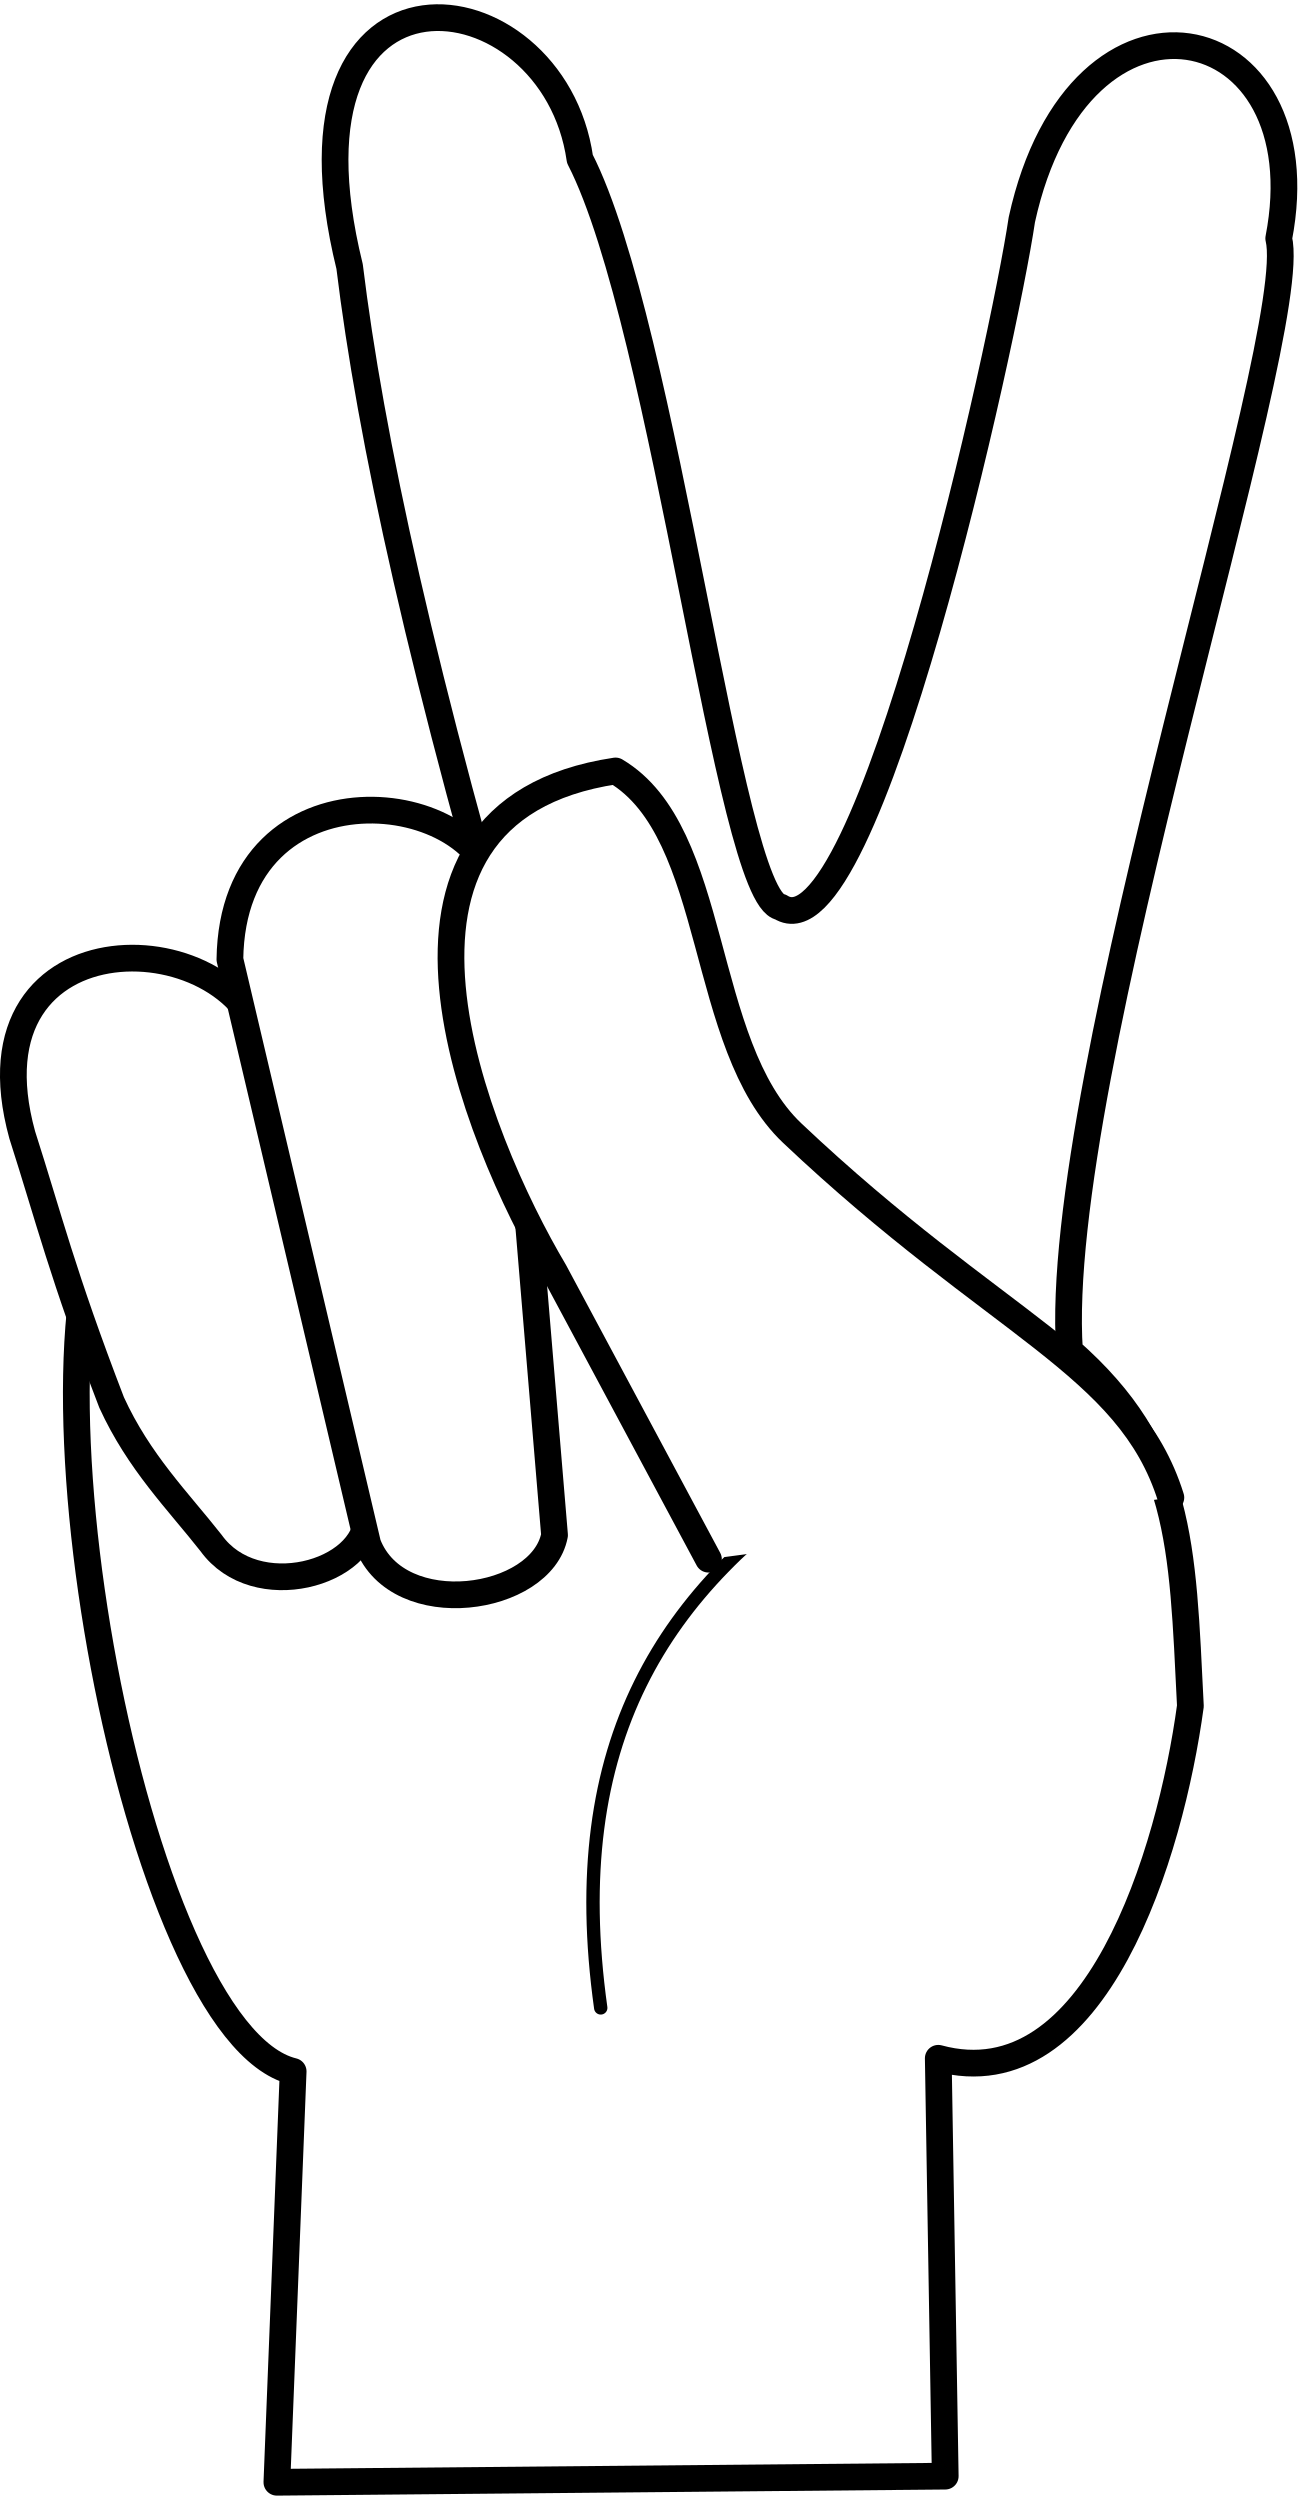
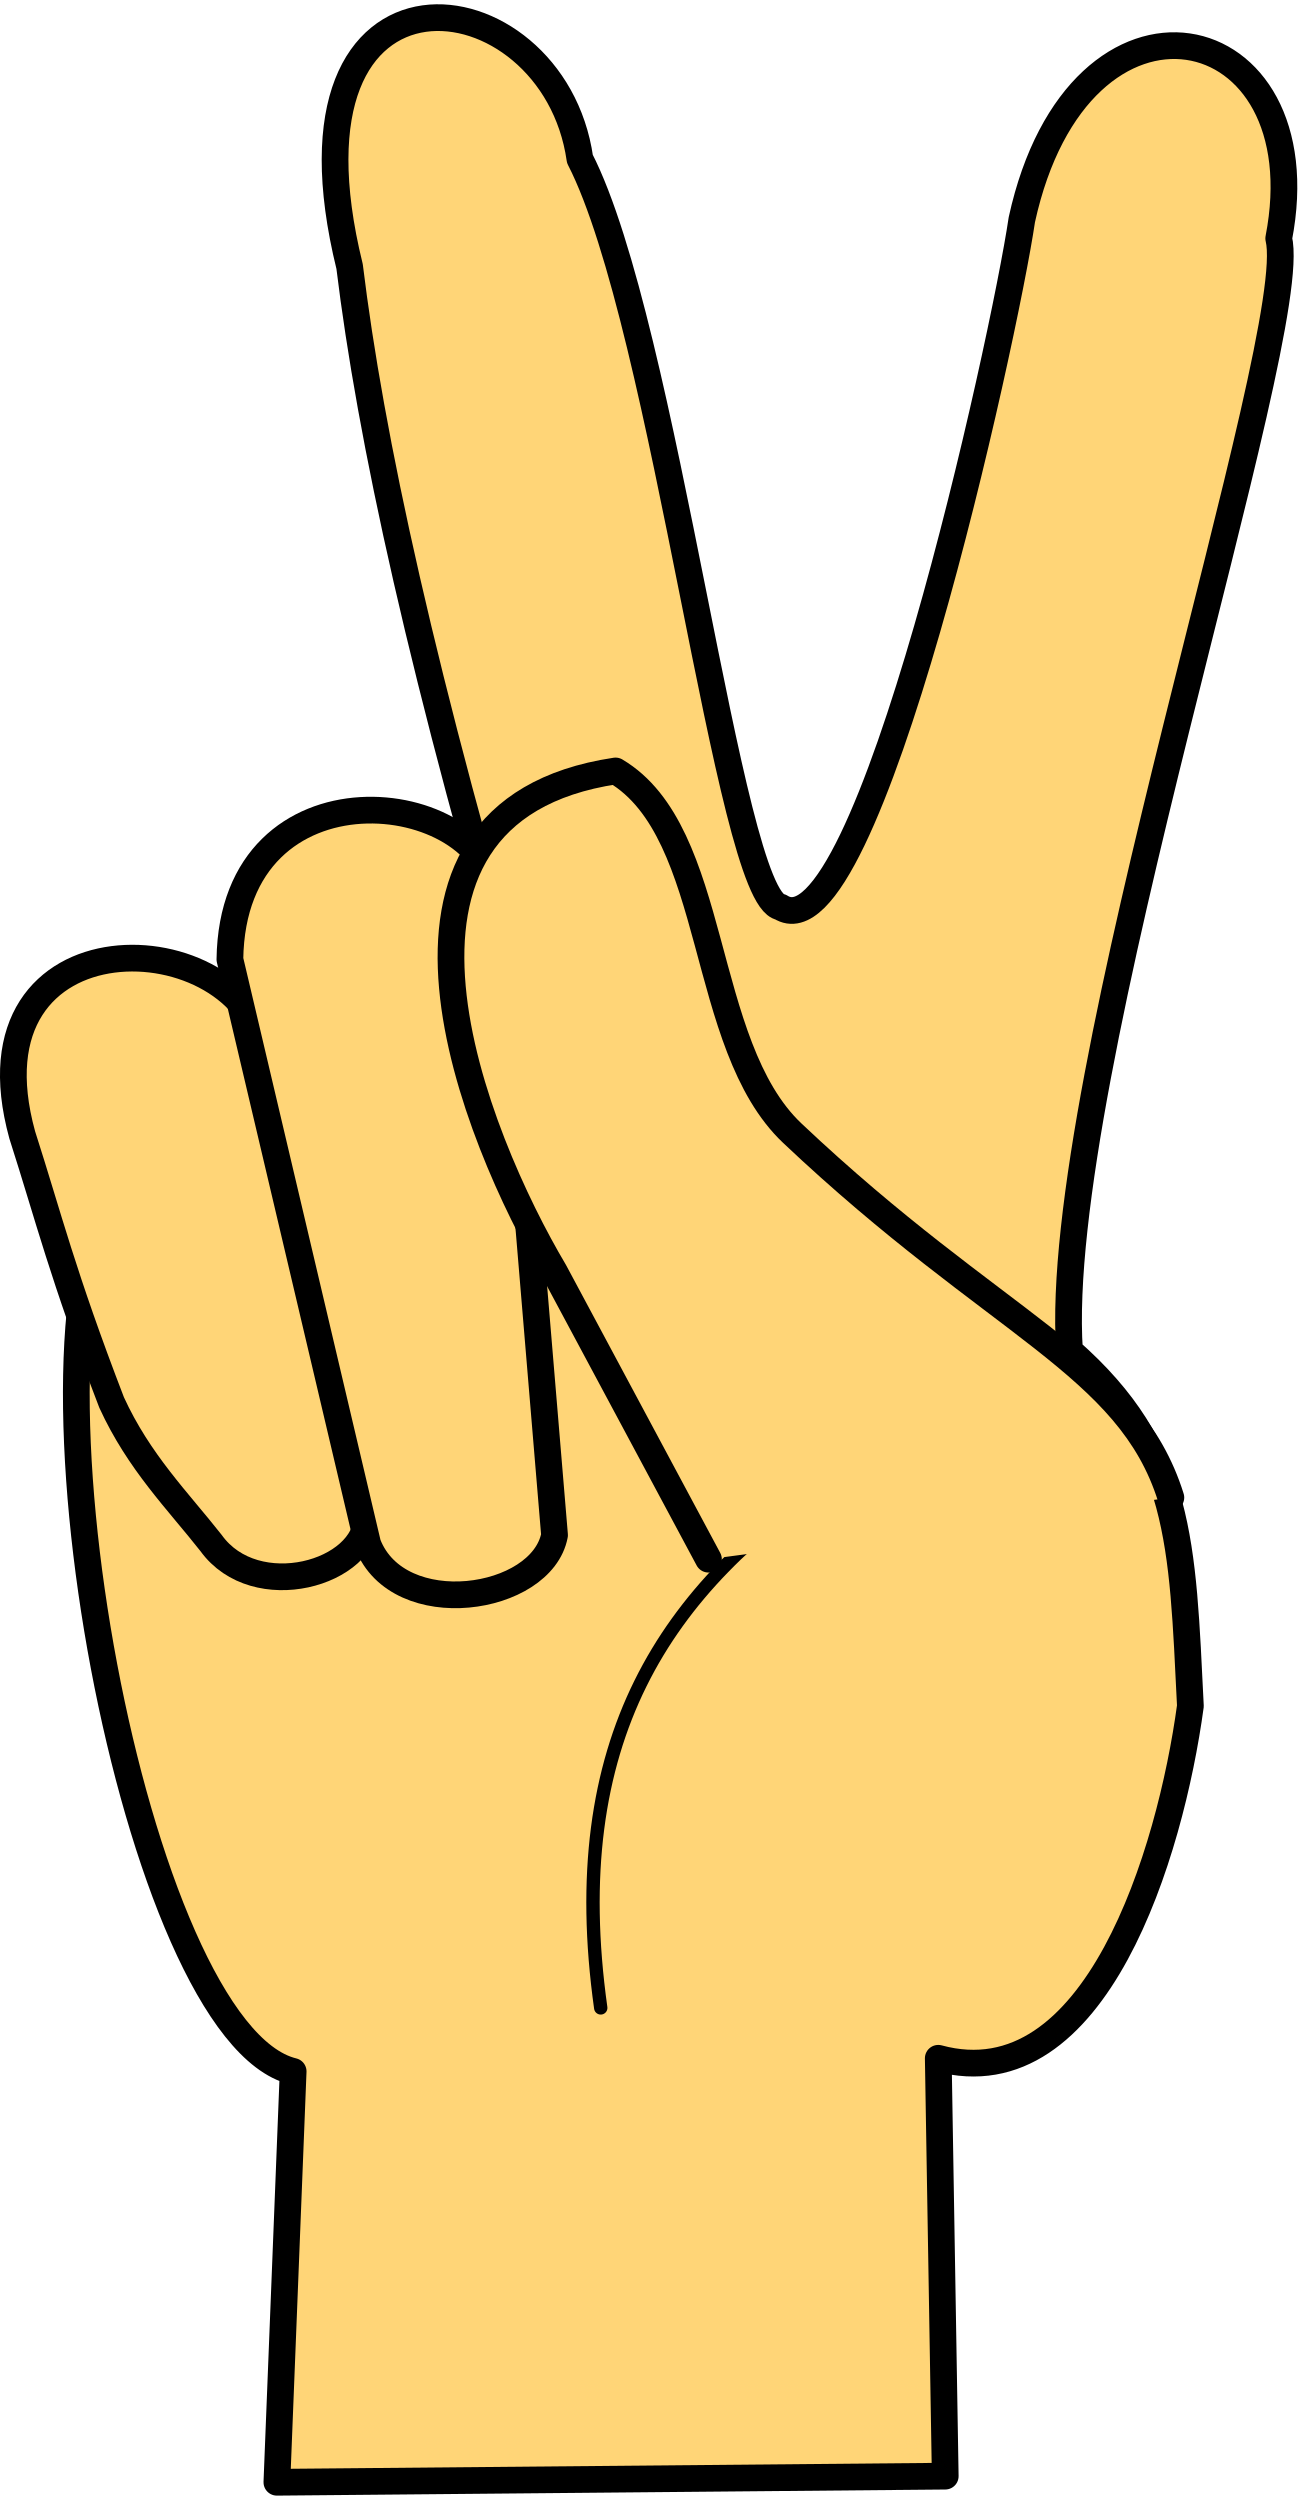
- <svg xmlns="http://www.w3.org/2000/svg" width="480pt" height="925pt" viewBox="0 0 480 925" version="1.1">
-   <g id="surface1">
-     <path style="fill-rule:nonzero;fill:rgb(100%,100%,100%);fill-opacity:1;stroke-width:2;stroke-linecap:round;stroke-linejoin:round;stroke:rgb(0%,0%,0%);stroke-opacity:1;stroke-miterlimit:4;" d="M 425.44 586.53 C 423.952 597.509 418.368 616.103 406.571 612.902 L 407.093 644.189 L 357.072 644.646 L 358.29 613.884 C 346.427 611.005 336.709 558.209 345.388 546.934 C 349.589 542.664 380.109 550.349 376.137 537.039 C 367.828 509.189 364.05 491.315 362.515 478.751 C 356.43 454.015 377.752 456.669 379.752 470.697 C 386.147 483.158 390.889 526.061 394.766 526.707 C 401.267 530.844 411.505 484.21 412.826 475.246 C 417.1 455.721 435.322 459.75 432.052 476.648 C 433.821 483.867 415.014 539.586 416.393 559.926 C 424.814 567.349 424.831 574.259 425.441 586.532 Z M 425.44 586.53 " transform="matrix(4.943765,0,0,4.941837,-1662.835,-2267.297)" />
-     <path style="fill:none;stroke-width:1;stroke-linecap:round;stroke-linejoin:round;stroke:rgb(0%,0%,0%);stroke-opacity:1;stroke-miterlimit:4;" d="M 381.31 609.13 C 378.523 589.234 386.002 577.647 399.329 569.057 " transform="matrix(4.943765,0,0,4.941837,-1662.835,-2267.297)" />
-     <path style="fill-rule:nonzero;fill:rgb(100%,100%,100%);fill-opacity:1;stroke-width:2;stroke-linecap:round;stroke-linejoin:round;stroke:rgb(0%,0%,0%);stroke-opacity:1;stroke-miterlimit:4;" d="M 356.23 537.79 C 354.744 527.666 333.344 526.814 338.014 543.771 C 339.996 549.952 341.018 554.214 344.703 563.8 C 346.746 568.268 349.67 571.171 352.149 574.327 C 355.464 578.934 363.786 576.626 363.839 572.316 L 361.693 560.912 Z M 356.23 537.79 " transform="matrix(4.943765,0,0,4.941837,-1662.835,-2267.297)" />
-     <path style="fill-rule:nonzero;fill:rgb(100%,100%,100%);fill-opacity:1;stroke-width:2;stroke-linecap:round;stroke-linejoin:round;stroke:rgb(0%,0%,0%);stroke-opacity:1;stroke-miterlimit:4;" d="M 373.49 526.01 C 372.828 517.654 353.767 515.399 353.556 530.626 L 358.843 553.06 L 363.87 574.397 C 366.163 580.312 376.897 578.742 377.853 573.733 L 375.948 550.943 Z M 373.49 526.01 " transform="matrix(4.943765,0,0,4.941837,-1662.835,-2267.297)" />
-     <path style="fill-rule:nonzero;fill:rgb(100%,100%,100%);fill-opacity:1;stroke-width:2;stroke-linecap:round;stroke-linejoin:round;stroke:rgb(0%,0%,0%);stroke-opacity:1;stroke-miterlimit:4;" d="M 423.98 570.92 C 420.852 560.923 410.962 558.124 395.65 543.642 C 388.615 536.988 390.192 521.132 382.419 516.518 C 361.821 519.609 371.982 544.12 377.833 553.986 L 389.371 575.534 " transform="matrix(4.943765,0,0,4.941837,-1662.835,-2267.297)" />
+ <svg xmlns="http://www.w3.org/2000/svg" width="480pt" height="925pt" viewBox="0 0 480 925" version="1.1" id="svg2">
+   <defs id="defs17" />
+   <g id="surface1" style="fill:#ffd577;fill-opacity:1">
+     <path style="fill-rule:nonzero;fill:#ffd577;fill-opacity:1;stroke-width:2;stroke-linecap:round;stroke-linejoin:round;stroke:rgb(0%, 0%, 0%);stroke-opacity:1;stroke-miterlimit:4" d="M 425.44 586.53 C 423.952 597.509 418.368 616.103 406.571 612.902 L 407.093 644.189 L 357.072 644.646 L 358.29 613.884 C 346.427 611.005 336.709 558.209 345.388 546.934 C 349.589 542.664 380.109 550.349 376.137 537.039 C 367.828 509.189 364.05 491.315 362.515 478.751 C 356.43 454.015 377.752 456.669 379.752 470.697 C 386.147 483.158 390.889 526.061 394.766 526.707 C 401.267 530.844 411.505 484.21 412.826 475.246 C 417.1 455.721 435.322 459.75 432.052 476.648 C 433.821 483.867 415.014 539.586 416.393 559.926 C 424.814 567.349 424.831 574.259 425.441 586.532 Z M 425.44 586.53 " transform="matrix(4.943765,0,0,4.941837,-1662.835,-2267.297)" id="path5" />
+     <path style="fill:#ffd577;stroke-width:1;stroke-linecap:round;stroke-linejoin:round;stroke:rgb(0%, 0%, 0%);stroke-opacity:1;stroke-miterlimit:4;fill-opacity:1" d="M 381.31 609.13 C 378.523 589.234 386.002 577.647 399.329 569.057 " transform="matrix(4.943765,0,0,4.941837,-1662.835,-2267.297)" id="path7" />
+     <path style="fill-rule:nonzero;fill:#ffd577;fill-opacity:1;stroke-width:2;stroke-linecap:round;stroke-linejoin:round;stroke:rgb(0%, 0%, 0%);stroke-opacity:1;stroke-miterlimit:4" d="M 356.23 537.79 C 354.744 527.666 333.344 526.814 338.014 543.771 C 339.996 549.952 341.018 554.214 344.703 563.8 C 346.746 568.268 349.67 571.171 352.149 574.327 C 355.464 578.934 363.786 576.626 363.839 572.316 L 361.693 560.912 Z M 356.23 537.79 " transform="matrix(4.943765,0,0,4.941837,-1662.835,-2267.297)" id="path9" />
+     <path style="fill-rule:nonzero;fill:#ffd577;fill-opacity:1;stroke-width:2;stroke-linecap:round;stroke-linejoin:round;stroke:rgb(0%, 0%, 0%);stroke-opacity:1;stroke-miterlimit:4" d="M 373.49 526.01 C 372.828 517.654 353.767 515.399 353.556 530.626 L 358.843 553.06 L 363.87 574.397 C 366.163 580.312 376.897 578.742 377.853 573.733 L 375.948 550.943 Z M 373.49 526.01 " transform="matrix(4.943765,0,0,4.941837,-1662.835,-2267.297)" id="path11" />
+     <path style="fill-rule:nonzero;fill:#ffd577;fill-opacity:1;stroke-width:2;stroke-linecap:round;stroke-linejoin:round;stroke:rgb(0%, 0%, 0%);stroke-opacity:1;stroke-miterlimit:4" d="M 423.98 570.92 C 420.852 560.923 410.962 558.124 395.65 543.642 C 388.615 536.988 390.192 521.132 382.419 516.518 C 361.821 519.609 371.982 544.12 377.833 553.986 L 389.371 575.534 " transform="matrix(4.943765,0,0,4.941837,-1662.835,-2267.297)" id="path13" />
  </g>
</svg>
